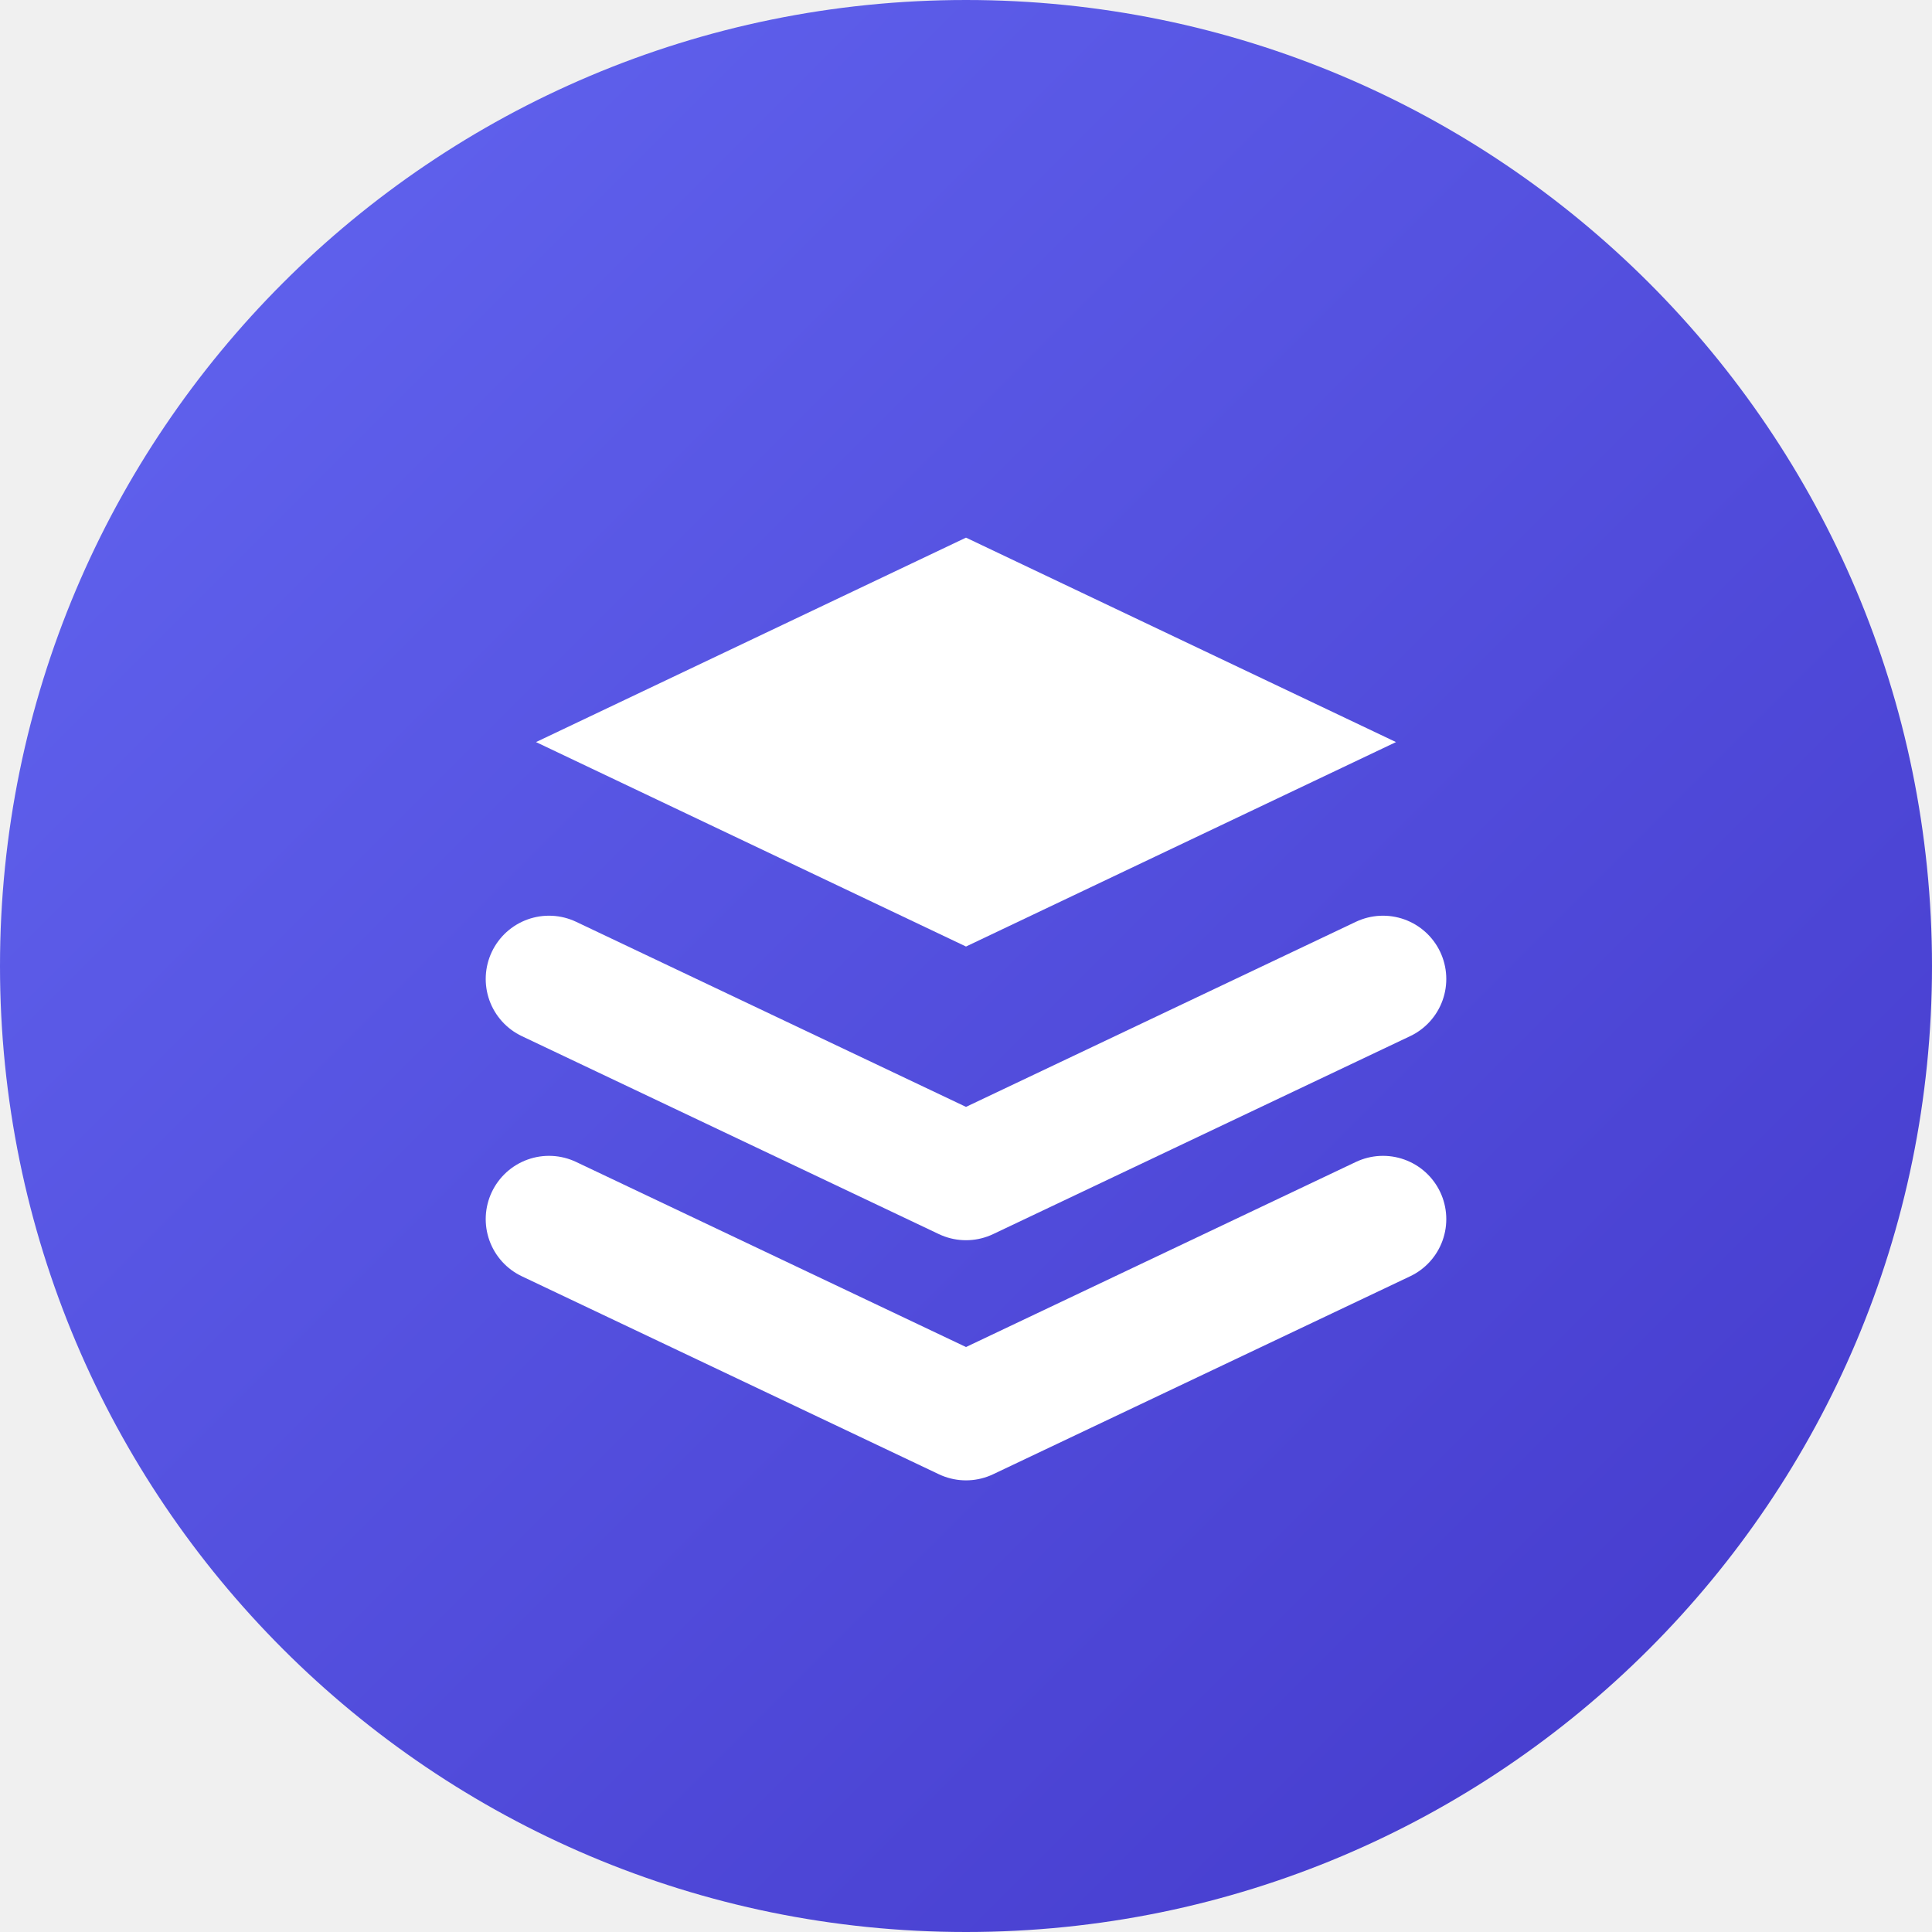
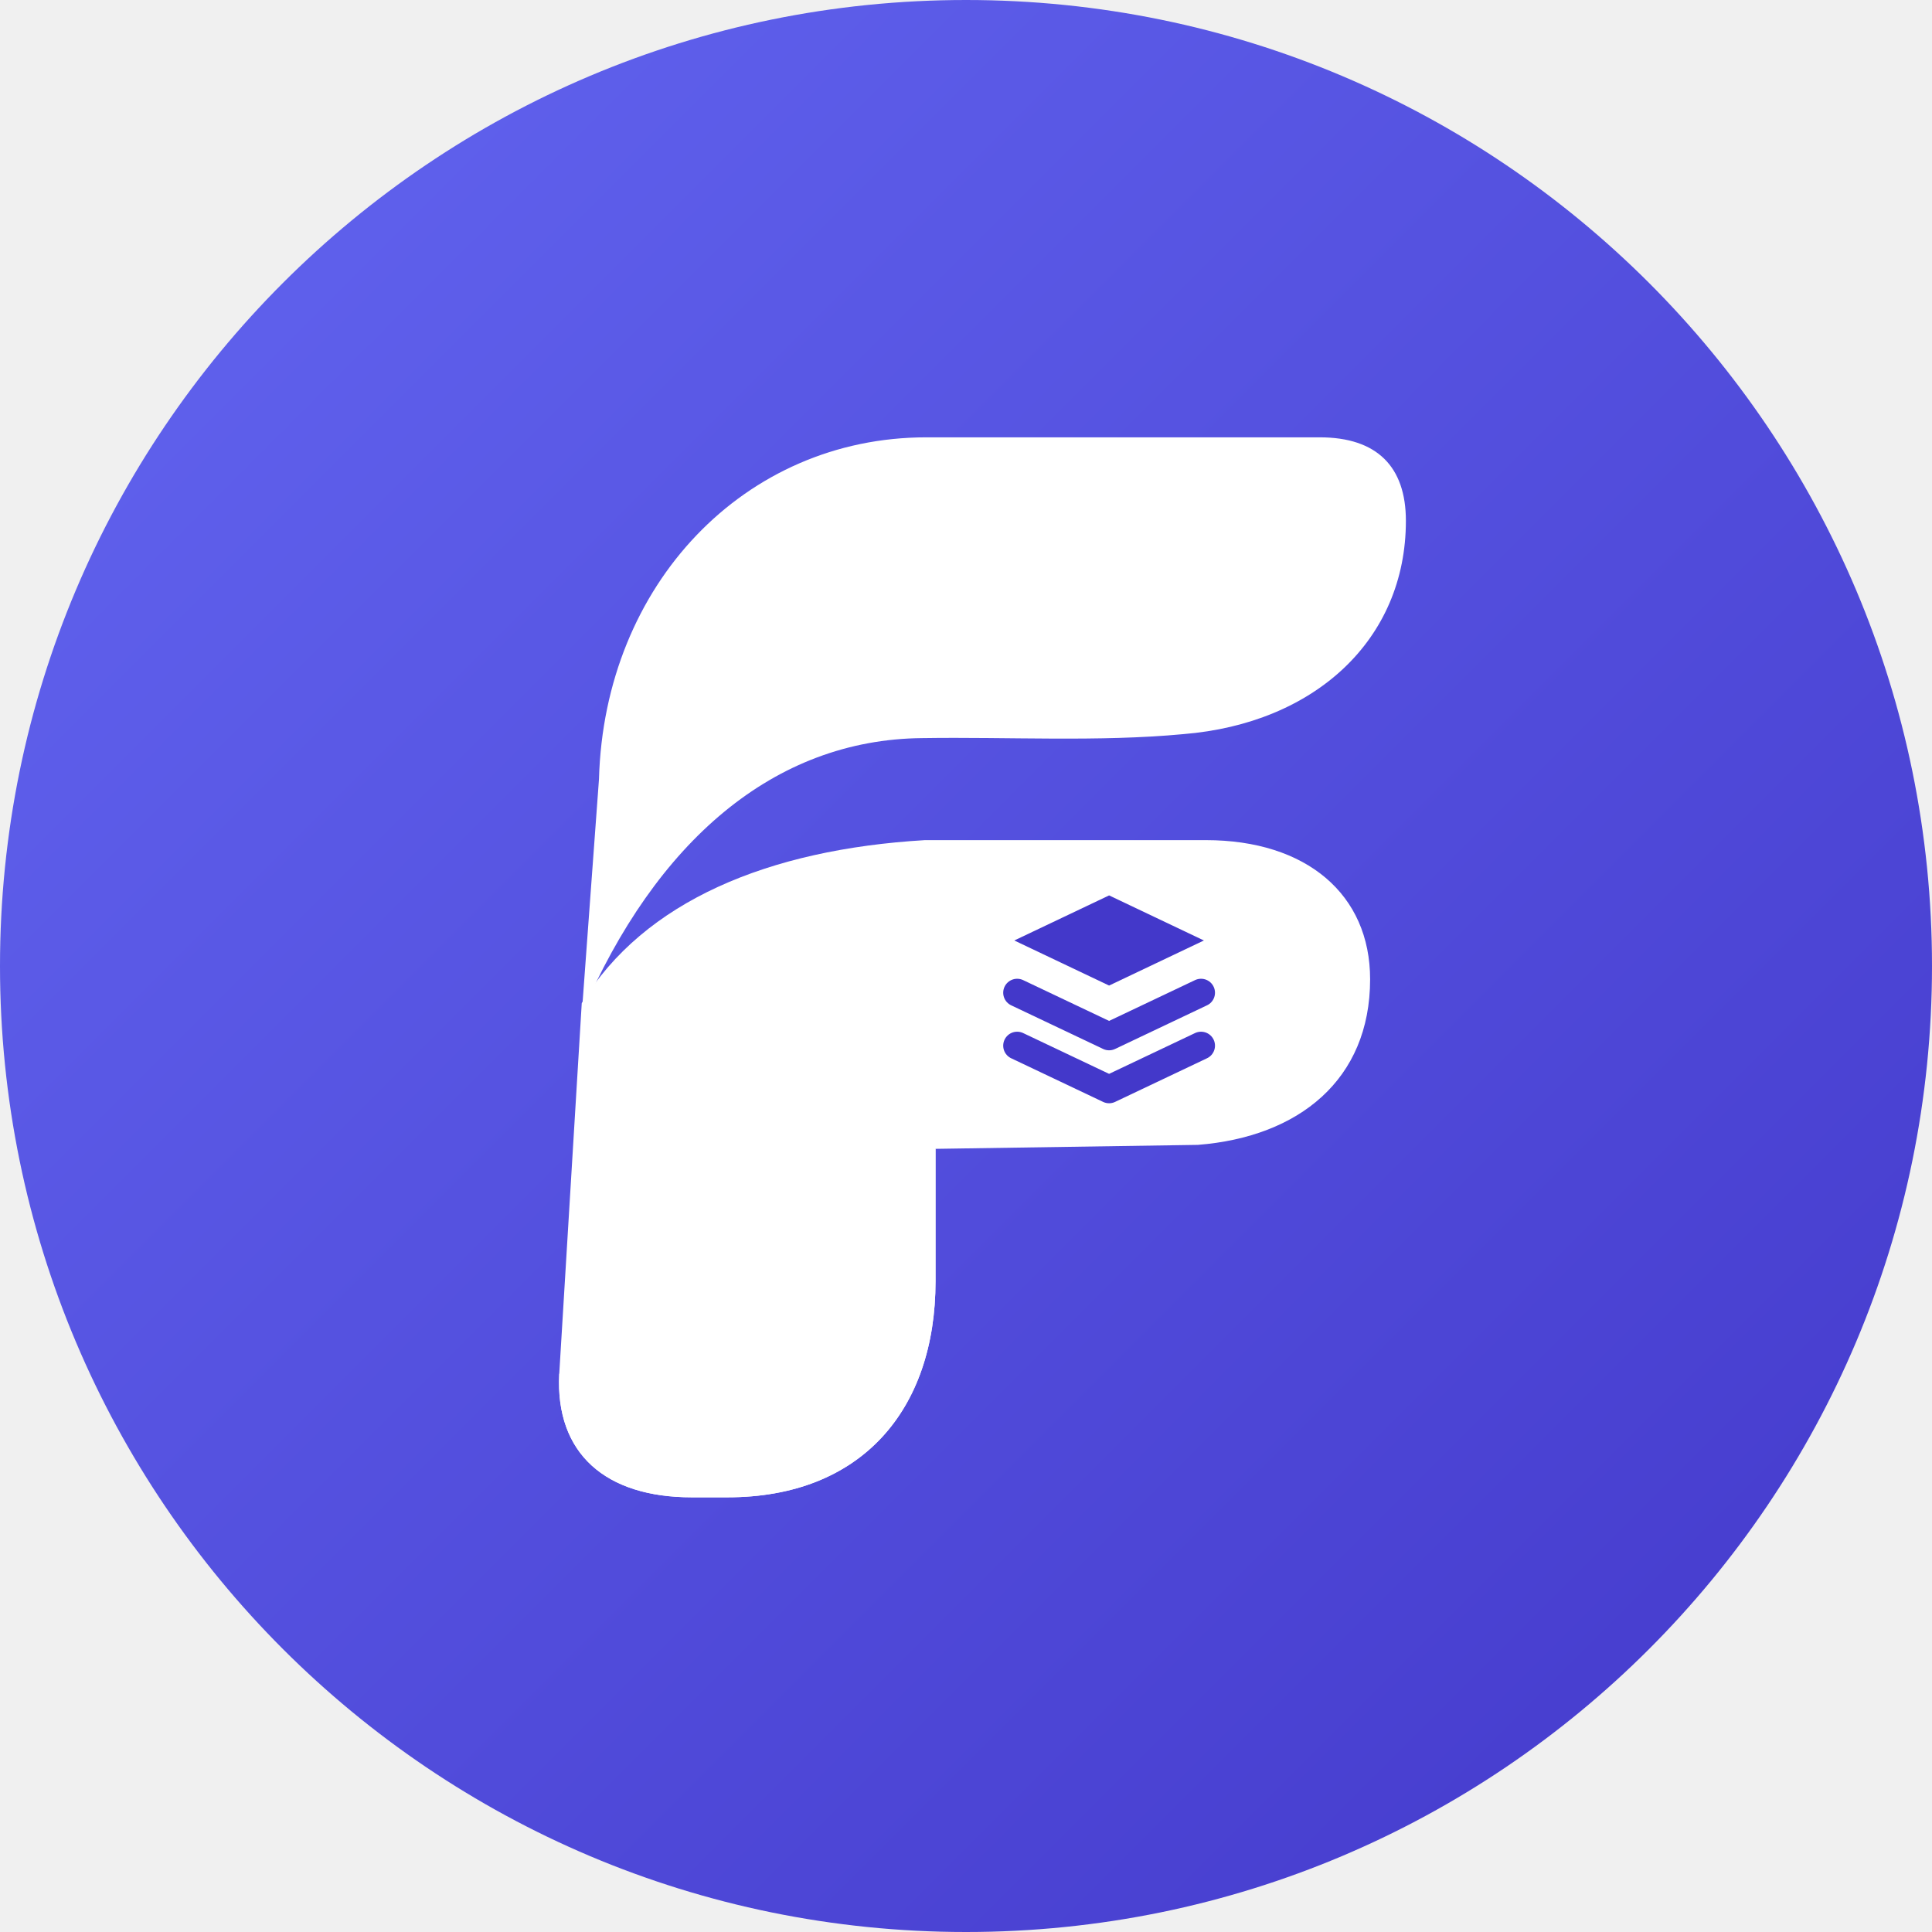
<svg xmlns="http://www.w3.org/2000/svg" viewBox="0 0 1024 1024" width="1024" height="1024" role="img" aria-label="farfarfun-skills logo">
  <defs>
    <linearGradient id="g" x1="0" y1="0" x2="1024" y2="1024" gradientUnits="userSpaceOnUse">
      <stop offset="0" stop-color="#6366F1" />
      <stop offset="1" stop-color="#4338CA" />
    </linearGradient>
  </defs>
  <circle cx="512" cy="512" r="512" fill="url(#g)" />
  <g transform="translate(512,512) scale(0.86) translate(-512,-512)">
-     <path fill="#FFFFFF" d="M 512 248 L 777 374 L 512 500 L 247 374 Z" />
-     <path d="M 255 520 L 512 642 L 769 520" fill="none" stroke="#FFFFFF" stroke-width="78" stroke-linecap="round" stroke-linejoin="round" />
-     <path d="M 255 668 L 512 790 L 769 668" fill="none" stroke="#FFFFFF" stroke-width="78" stroke-linecap="round" stroke-linejoin="round" />
+     <g transform="scale(0.8165869)">
+       <path fill="#FFFFFF" d="M 350 486 C 354 339 460 228 597 228 H 894 C 937 228 959 250 959 291 C 959 381 890 444 791 452 C 727 458 659 454 594 455 C 482 456 393 533 337 663 Z" />
+       <path fill="#FFFFFF" d="M 337 655 C 384 578 478 539 596 532 H 808 C 884 532 932 573 932 637 C 932 713 878 756 802 762 L 604 765 V 865 C 604 962 548 1028 447 1028 H 420 C 355 1028 317 995 320 935 Z" />
+       <path fill="#FFFFFF" d="M 320 935 C 357 840 463 768 604 765 V 865 C 604 962 548 1028 447 1028 H 420 C 355 1028 317 995 320 935 Z" />
+     </g>
+     <g transform="scale(0.8165869) translate(735,645) scale(0.27) translate(-512,-512)">
+       <path fill="#4338CA" d="M 512 248 L 777 374 L 512 500 L 247 374 Z" />
+       <path d="M 255 520 L 512 642 L 769 520" fill="none" stroke="#4338CA" stroke-width="78" stroke-linecap="round" stroke-linejoin="round" />
+       <path d="M 255 668 L 512 790 L 769 668" fill="none" stroke="#4338CA" stroke-width="78" stroke-linecap="round" stroke-linejoin="round" />
+     </g>
  </g>
</svg>
